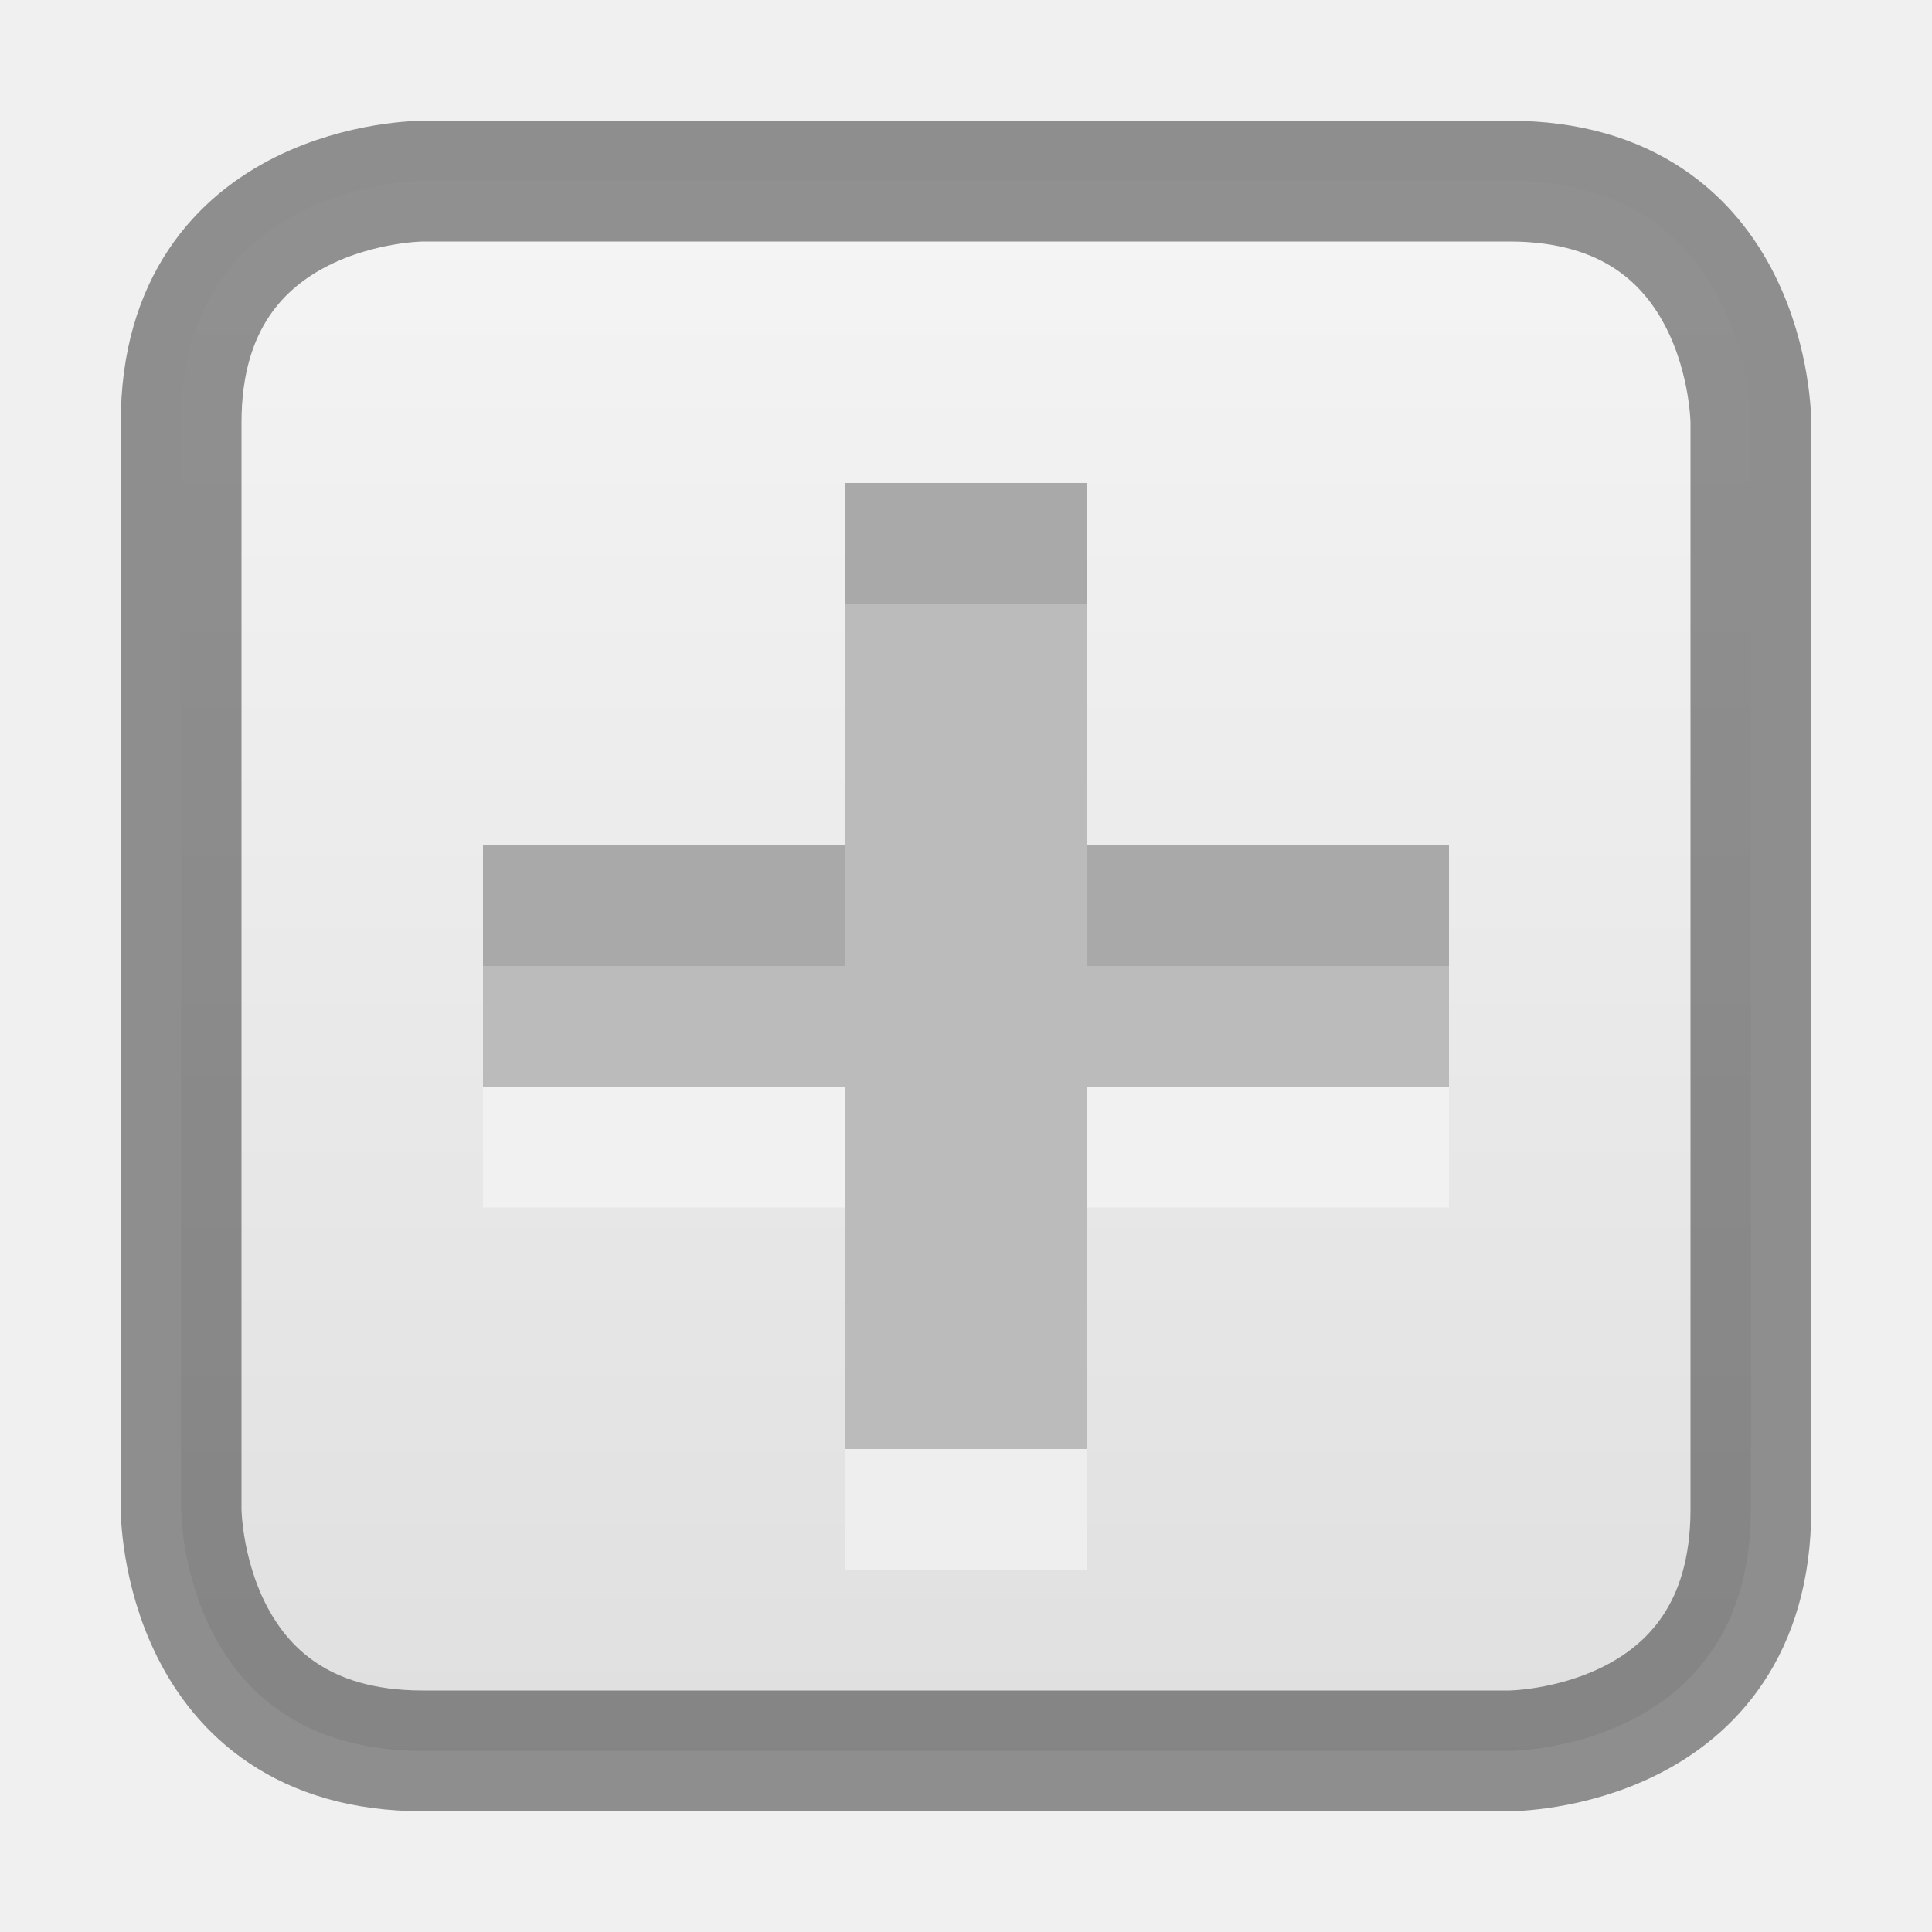
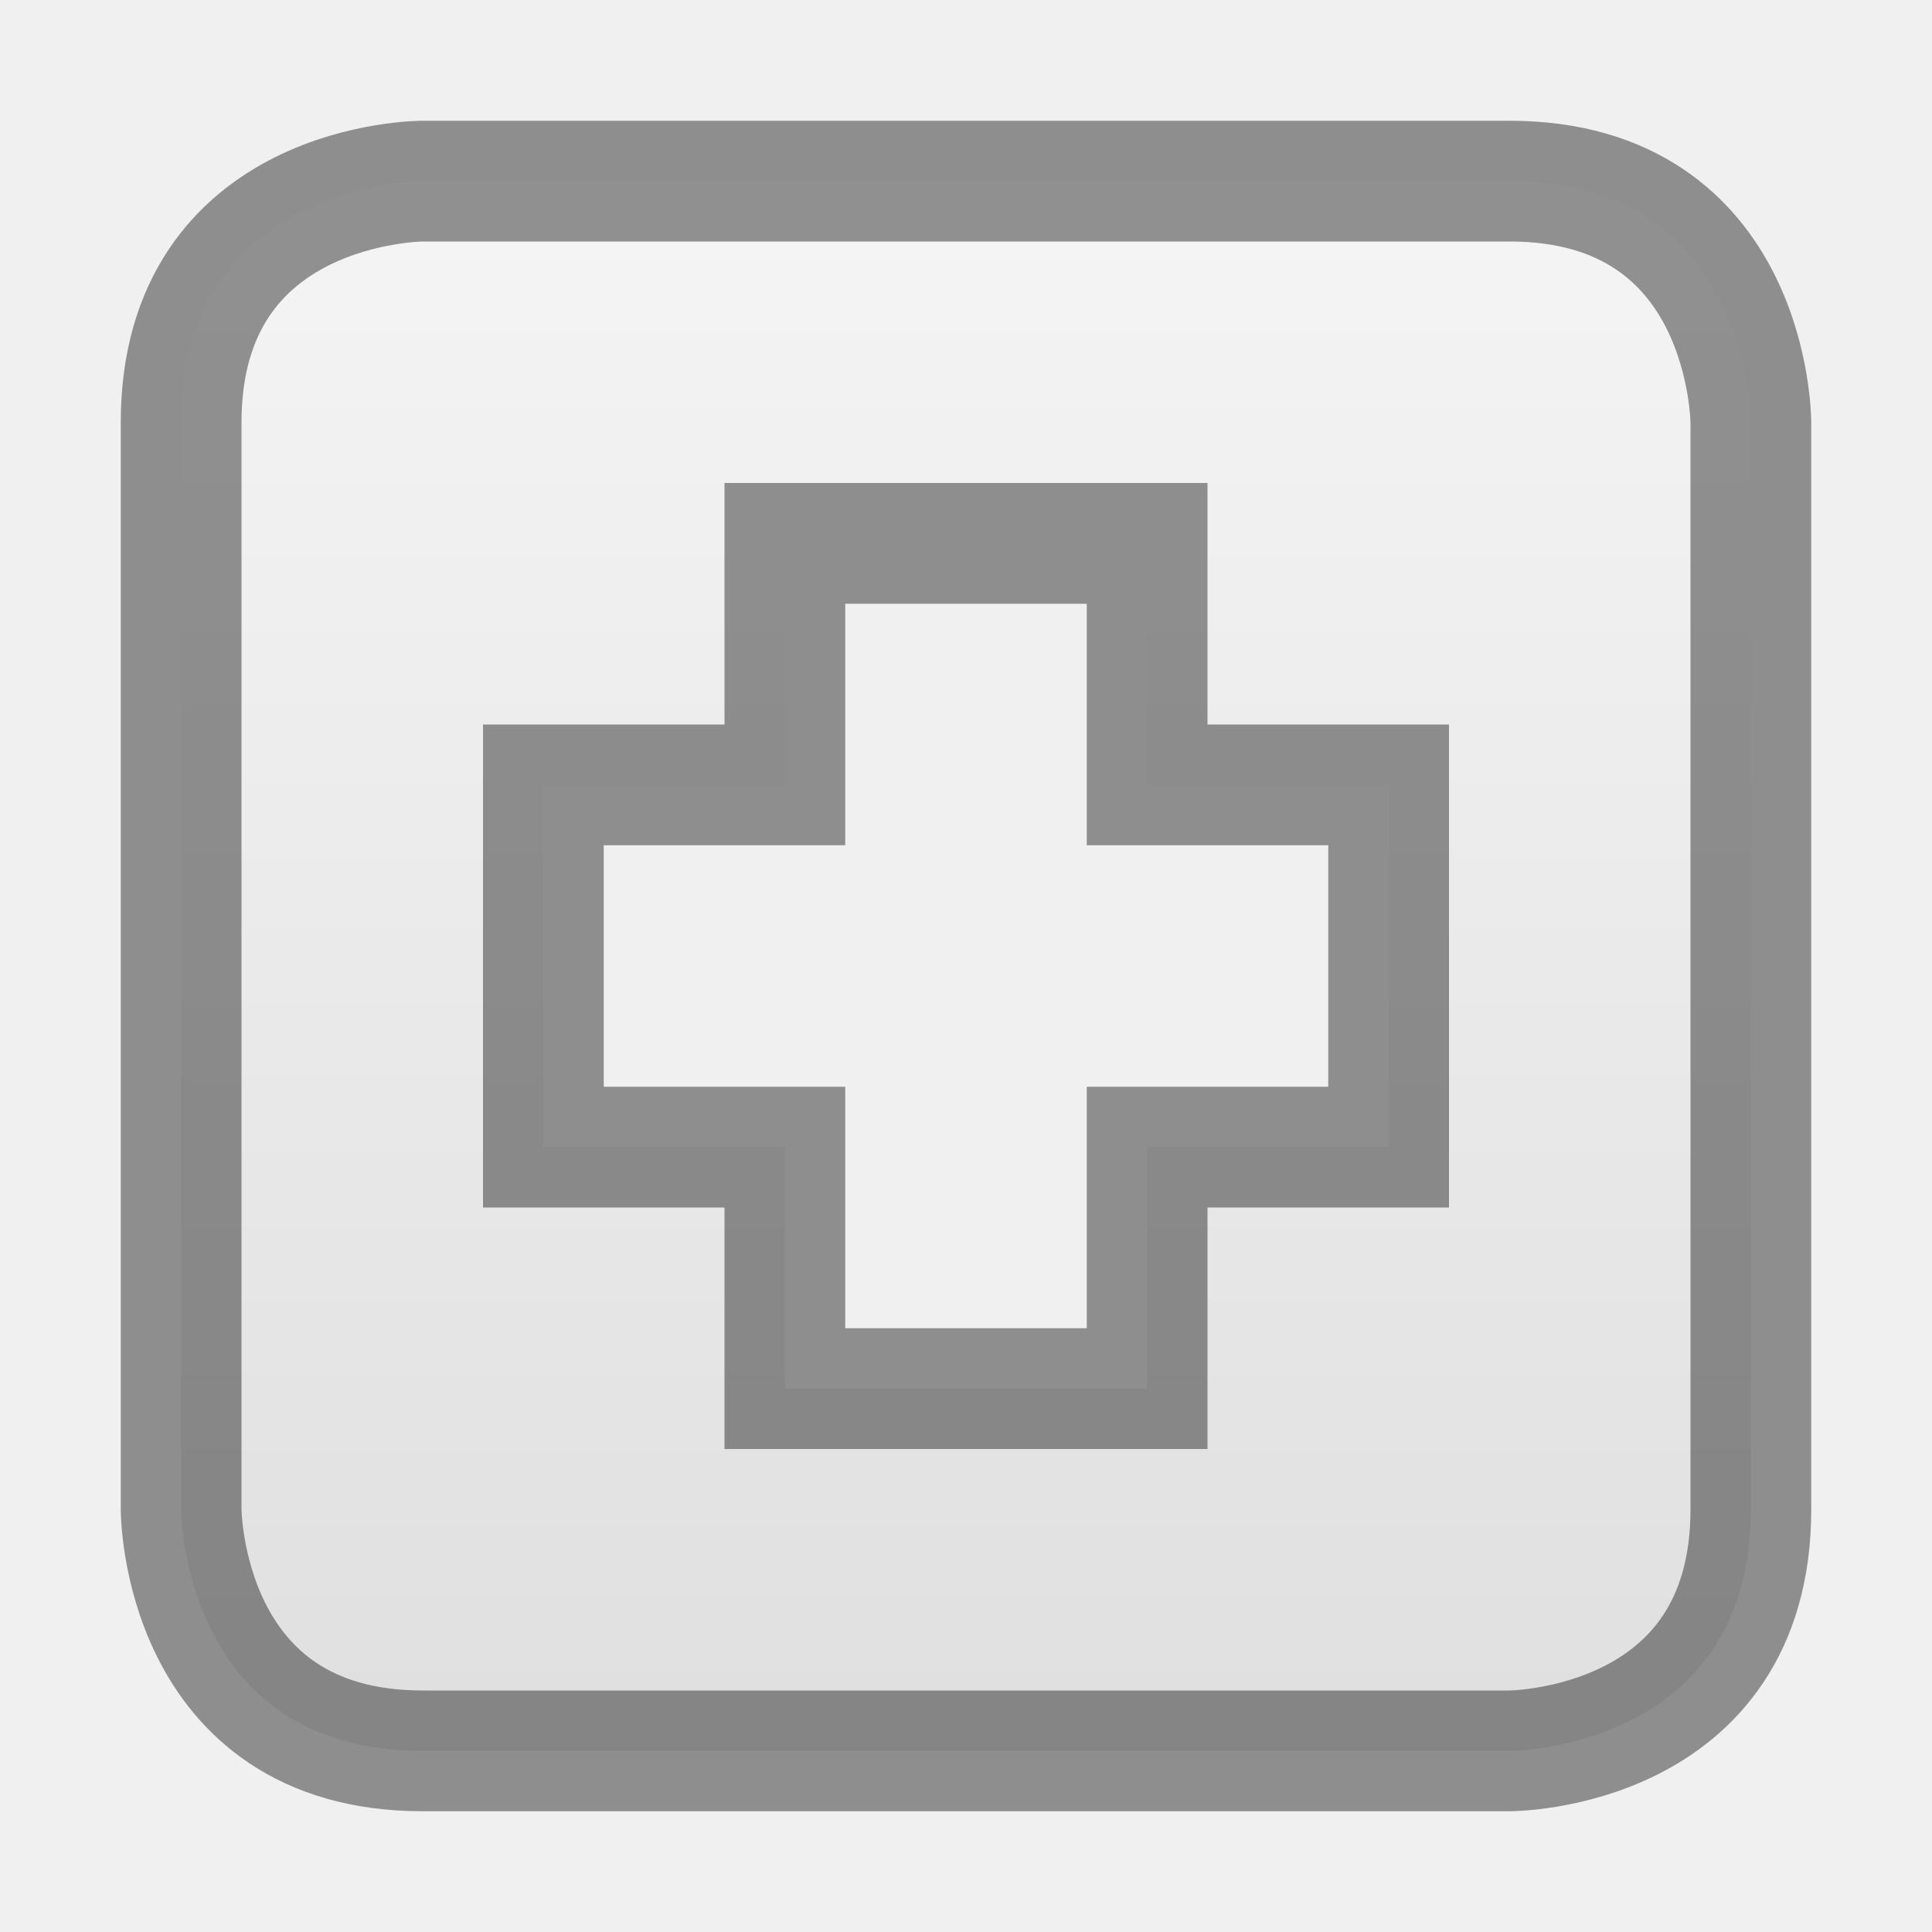
<svg xmlns="http://www.w3.org/2000/svg" xmlns:xlink="http://www.w3.org/1999/xlink" width="16px" height="16px" id="svg5400" version="1.1">
  <defs id="defs5402">
    <linearGradient id="linearGradient3821">
      <stop style="stop-color:#f7f7f7;stop-opacity:1;" offset="0" id="stop3823" />
      <stop style="stop-color:#dddddd;stop-opacity:1;" offset="1" id="stop3825" />
    </linearGradient>
    <linearGradient id="linearGradient3904">
      <stop id="stop3906" offset="0" style="stop-color:#104b88;stop-opacity:1;" />
      <stop id="stop3908" offset="1" style="stop-color:#0e7398;stop-opacity:1;" />
    </linearGradient>
    <linearGradient id="linearGradient3886">
      <stop style="stop-color:#5097e1;stop-opacity:1;" offset="0" id="stop3888" />
      <stop style="stop-color:#53d0ff;stop-opacity:1" offset="1" id="stop3890" />
    </linearGradient>
    <linearGradient id="linearGradient3804">
      <stop style="stop-color:#ffffff;stop-opacity:1;" offset="0" id="stop3806" />
      <stop style="stop-color:#ffffff;stop-opacity:0;" offset="1" id="stop3808" />
    </linearGradient>
    <linearGradient xlink:href="#linearGradient6744" id="linearGradient6750" x1="443.5" y1="-178.5" x2="444" y2="-175.5" gradientUnits="userSpaceOnUse" gradientTransform="translate(-433,180.0003)" />
    <linearGradient id="linearGradient6744">
      <stop style="stop-color:#ffffff;stop-opacity:1;" offset="0" id="stop6746" />
      <stop style="stop-color:#ffffff;stop-opacity:0;" offset="1" id="stop6748" />
    </linearGradient>
    <linearGradient xlink:href="#linearGradient6728" id="linearGradient6736" x1="435" y1="-163.5" x2="438" y2="-163.5" gradientUnits="userSpaceOnUse" />
    <linearGradient id="linearGradient6728">
      <stop style="stop-color:#ffffff;stop-opacity:1;" offset="0" id="stop6730" />
      <stop style="stop-color:#ffffff;stop-opacity:0;" offset="1" id="stop6732" />
    </linearGradient>
    <linearGradient xlink:href="#linearGradient6728" id="linearGradient6734" x1="435" y1="-163.5" x2="438" y2="-163.5" gradientUnits="userSpaceOnUse" />
    <linearGradient xlink:href="#linearGradient5621" id="linearGradient5956" x1="1407.938" y1="63.937" x2="1407.938" y2="47.937" gradientUnits="userSpaceOnUse" gradientTransform="translate(-1400.938,-47.93749)" />
    <linearGradient id="linearGradient5621">
      <stop style="stop-color:#0b0b0b;stop-opacity:1" offset="0" id="stop5623" />
      <stop style="stop-color:#585858;stop-opacity:1" offset="1" id="stop5625" />
    </linearGradient>
    <linearGradient id="linearGradient8589">
      <stop id="stop8591" style="stop-color:#fefefe;stop-opacity:1" offset="0" />
      <stop id="stop8593" style="stop-color:#cbcbcb;stop-opacity:1" offset="1" />
    </linearGradient>
    <radialGradient cx="102" cy="112.305" r="139.559" id="XMLID_8_" gradientUnits="userSpaceOnUse">
      <stop id="stop41" style="stop-color:#b7b8b9;stop-opacity:1" offset="0" />
      <stop id="stop47" style="stop-color:#ececec;stop-opacity:1" offset="0.189" />
      <stop id="stop49" style="stop-color:#fafafa;stop-opacity:0" offset="0.257" />
      <stop id="stop51" style="stop-color:#ffffff;stop-opacity:0" offset="0.301" />
      <stop id="stop53" style="stop-color:#fafafa;stop-opacity:0" offset="0.531" />
      <stop id="stop55" style="stop-color:#ebecec;stop-opacity:0" offset="0.845" />
      <stop id="stop57" style="stop-color:#e1e2e3;stop-opacity:0" offset="1" />
    </radialGradient>
    <linearGradient xlink:href="#linearGradient6582" id="linearGradient6701" x1="920" y1="-180" x2="920" y2="-164" gradientUnits="userSpaceOnUse" />
    <linearGradient id="linearGradient6582">
      <stop style="stop-color:#ffffff;stop-opacity:1;" offset="0" id="stop6584" />
      <stop style="stop-color:#ffffff;stop-opacity:0;" offset="1" id="stop6586" />
    </linearGradient>
    <clipPath clipPathUnits="userSpaceOnUse" id="clipPath6691">
      <path id="path6693" d="m 914,-179 8,-1e-5 4,3 0,11 -12,0 z" style="color:#bebebe;fill:#ffffff;fill-opacity:0.577;fill-rule:nonzero;stroke:none;stroke-width:0;marker:none;visibility:visible;display:inline;overflow:visible;enable-background:accumulate" />
    </clipPath>
    <linearGradient id="outerBackgroundGradient-4">
      <stop style="stop-color:#f0f0f0;stop-opacity:1;" offset="0" id="stop3864-8-6-6" />
      <stop style="stop-color:#f9f9f9;stop-opacity:1;" offset="1" id="stop3866-9-1-7" />
    </linearGradient>
    <linearGradient xlink:href="#outerBackgroundGradient-4" id="linearGradient3829" gradientUnits="userSpaceOnUse" gradientTransform="matrix(0,-0.05555556,0.05714289,0,-3.142866,15)" x1="144" y1="280" x2="144" y2="40" />
    <linearGradient xlink:href="#linearGradient3804" id="linearGradient3831" gradientUnits="userSpaceOnUse" x1="5" y1="1" x2="5" y2="14" gradientTransform="matrix(0,-1,1,0,-1,13)" />
    <linearGradient xlink:href="#linearGradient3886" id="linearGradient3892" x1="12" y1="15" x2="12" y2="9" gradientUnits="userSpaceOnUse" gradientTransform="translate(0.5,0.5)" />
    <linearGradient xlink:href="#linearGradient3886" id="linearGradient4041" x1="16" y1="16" x2="16" y2="0" gradientUnits="userSpaceOnUse" />
    <linearGradient xlink:href="#linearGradient3886" id="linearGradient4148" gradientUnits="userSpaceOnUse" x1="16" y1="16" x2="16" y2="0" />
    <linearGradient xlink:href="#linearGradient3904" id="linearGradient4156" x1="8" y1="16" x2="8" y2="0" gradientUnits="userSpaceOnUse" />
    <linearGradient xlink:href="#linearGradient3821" id="linearGradient4377" x1="8" y1="16" x2="8" y2="0" gradientUnits="userSpaceOnUse" />
    <linearGradient xlink:href="#linearGradient3821" id="linearGradient4448" x1="8" y1="16" x2="8" y2="0" gradientUnits="userSpaceOnUse" gradientTransform="matrix(1,0,0,-1,0,16)" />
+     <linearGradient xlink:href="#linearGradient3821" id="linearGradient5629" gradientUnits="userSpaceOnUse" gradientTransform="matrix(1,0,0,-1,0,16)" x1="8" y1="16" x2="8" y2="0" />
  </defs>
  <g id="layer1">
-     <path style="font-size:medium;font-style:normal;font-variant:normal;font-weight:normal;font-stretch:normal;text-indent:0;text-align:start;text-decoration:none;line-height:normal;letter-spacing:normal;word-spacing:normal;text-transform:none;direction:ltr;block-progression:tb;writing-mode:lr-tb;text-anchor:start;baseline-shift:baseline;color:#000000;fill:url(#linearGradient4448);fill-opacity:1;stroke:none;stroke-width:1;marker:none;visibility:visible;display:inline;overflow:visible;enable-background:accumulate;font-family:Sans;-inkscape-font-specification:Sans" d="m 1.5,12.5 0,-9 c 0,-2 2,-2 2,-2 l 9,0 c 2,0 2,2 2,2 l 0,9 c 0,2 -2,2 -2,2 l -9,0 c -2,0 -2,-2 -2,-2 z" id="path4436" />
-     <path id="path3832" d="m 1.5,12.5 0,-9 c 0,-2 2,-2 2,-2 l 9,0 c 2,0 2,2 2,2 l 0,9 c 0,2 -2,2 -2,2 l -9,0 c -2,0 -2,-2 -2,-2 z" style="font-size:medium;font-style:normal;font-variant:normal;font-weight:normal;font-stretch:normal;text-indent:0;text-align:start;text-decoration:none;line-height:normal;letter-spacing:normal;word-spacing:normal;text-transform:none;direction:ltr;block-progression:tb;writing-mode:lr-tb;text-anchor:start;baseline-shift:baseline;color:#000000;fill:none;fill-opacity:1;stroke:#000000;stroke-width:1;marker:none;visibility:visible;display:inline;overflow:visible;enable-background:accumulate;font-family:Sans;-inkscape-font-specification:Sans;stroke-opacity:1;opacity:0.41" />
+     <path style="font-size:medium;font-style:normal;font-variant:normal;font-weight:normal;font-stretch:normal;text-indent:0;text-align:start;text-decoration:none;line-height:normal;letter-spacing:normal;word-spacing:normal;text-transform:none;direction:ltr;block-progression:tb;writing-mode:lr-tb;text-anchor:start;baseline-shift:baseline;color:#000000;fill:url(#linearGradient5629);fill-opacity:1;stroke:none;stroke-width:1;marker:none;visibility:visible;display:inline;overflow:visible;enable-background:accumulate;font-family:Sans;-inkscape-font-specification:Sans" d="m 3.5,1.5 c 0,0 -2,0 -2,2 l 0,9 c 0,0 0,2 2,2 l 9,0 c 0,0 2,0 2,-2 l 0,-9 c 0,0 0,-2 -2,-2 z m 3,3 0.5,0 2,0 0.5,0 0,0.5 0,1.5 1.5,0 0.5,0 0,0.5 0,2 0,0.5 -0.5,0 -1.5,0 0,1.5 0,0.5 -0.5,0 -2,0 -0.5,0 0,-0.5 0,-1.5 -1.5,0 -0.5,0 0,-0.5 0,-2 0,-0.5 0.5,0 1.5,0 0,-1.5 z" id="path4436" />
+     <path style="font-size:medium;font-style:normal;font-variant:normal;font-weight:normal;font-stretch:normal;text-indent:0;text-align:start;text-decoration:none;line-height:normal;letter-spacing:normal;word-spacing:normal;text-transform:none;direction:ltr;block-progression:tb;writing-mode:lr-tb;text-anchor:start;baseline-shift:baseline;opacity:0.41;color:#000000;fill:none;stroke:#000000;stroke-width:1;stroke-opacity:1;marker:none;visibility:visible;display:inline;overflow:visible;enable-background:accumulate;font-family:Sans;-inkscape-font-specification:Sans" d="m 3.5,1.5 c 0,0 -2,0 -2,2 l 0,9 c 0,0 0,2 2,2 l 9,0 c 0,0 2,0 2,-2 l 0,-9 c 0,0 0,-2 -2,-2 z m 3,3 0.5,0 2,0 0.5,0 0,0.5 0,1.5 1.5,0 0.5,0 0,0.5 0,2 0,0.5 -0.5,0 -1.5,0 0,1.5 0,0.5 -0.5,0 -2,0 -0.5,0 0,-0.5 0,-1.5 -1.5,0 -0.5,0 0,-0.5 0,-2 0,-0.5 0.5,0 1.5,0 0,-1.5 z" id="path3832" />
  </g>
-   <g id="layer2">
-     <rect y="8" x="4" height="2" width="8" id="rect3878" style="fill:#ffffff;fill-opacity:1;stroke:none;opacity:0.4" />
-     <rect style="opacity:1;fill:#bbbbbb;fill-opacity:1;stroke:none" id="rect3876" width="8" height="2" x="4" y="7" />
-     <rect y="7" x="4" height="1" width="8" id="rect3880" style="fill:#000000;fill-opacity:1;stroke:none;opacity:0.1" />
-     <rect style="opacity:0.4;fill:#ffffff;fill-opacity:1;stroke:none" id="rect3043" width="8" height="2" x="5" y="-9" transform="matrix(0,1,-1,0,0,0)" />
-     <rect y="-9" x="4" height="2" width="8" id="rect3045" style="fill:#bbbbbb;fill-opacity:1;stroke:none" transform="matrix(0,1,-1,0,0,0)" />
-     <rect style="opacity:0.1;fill:#000000;fill-opacity:1;stroke:none" id="rect3047" width="1" height="2" x="4" y="7" transform="matrix(0,1,1,0,0,0)" />
-   </g>
+   <g id="layer2" />
</svg>
